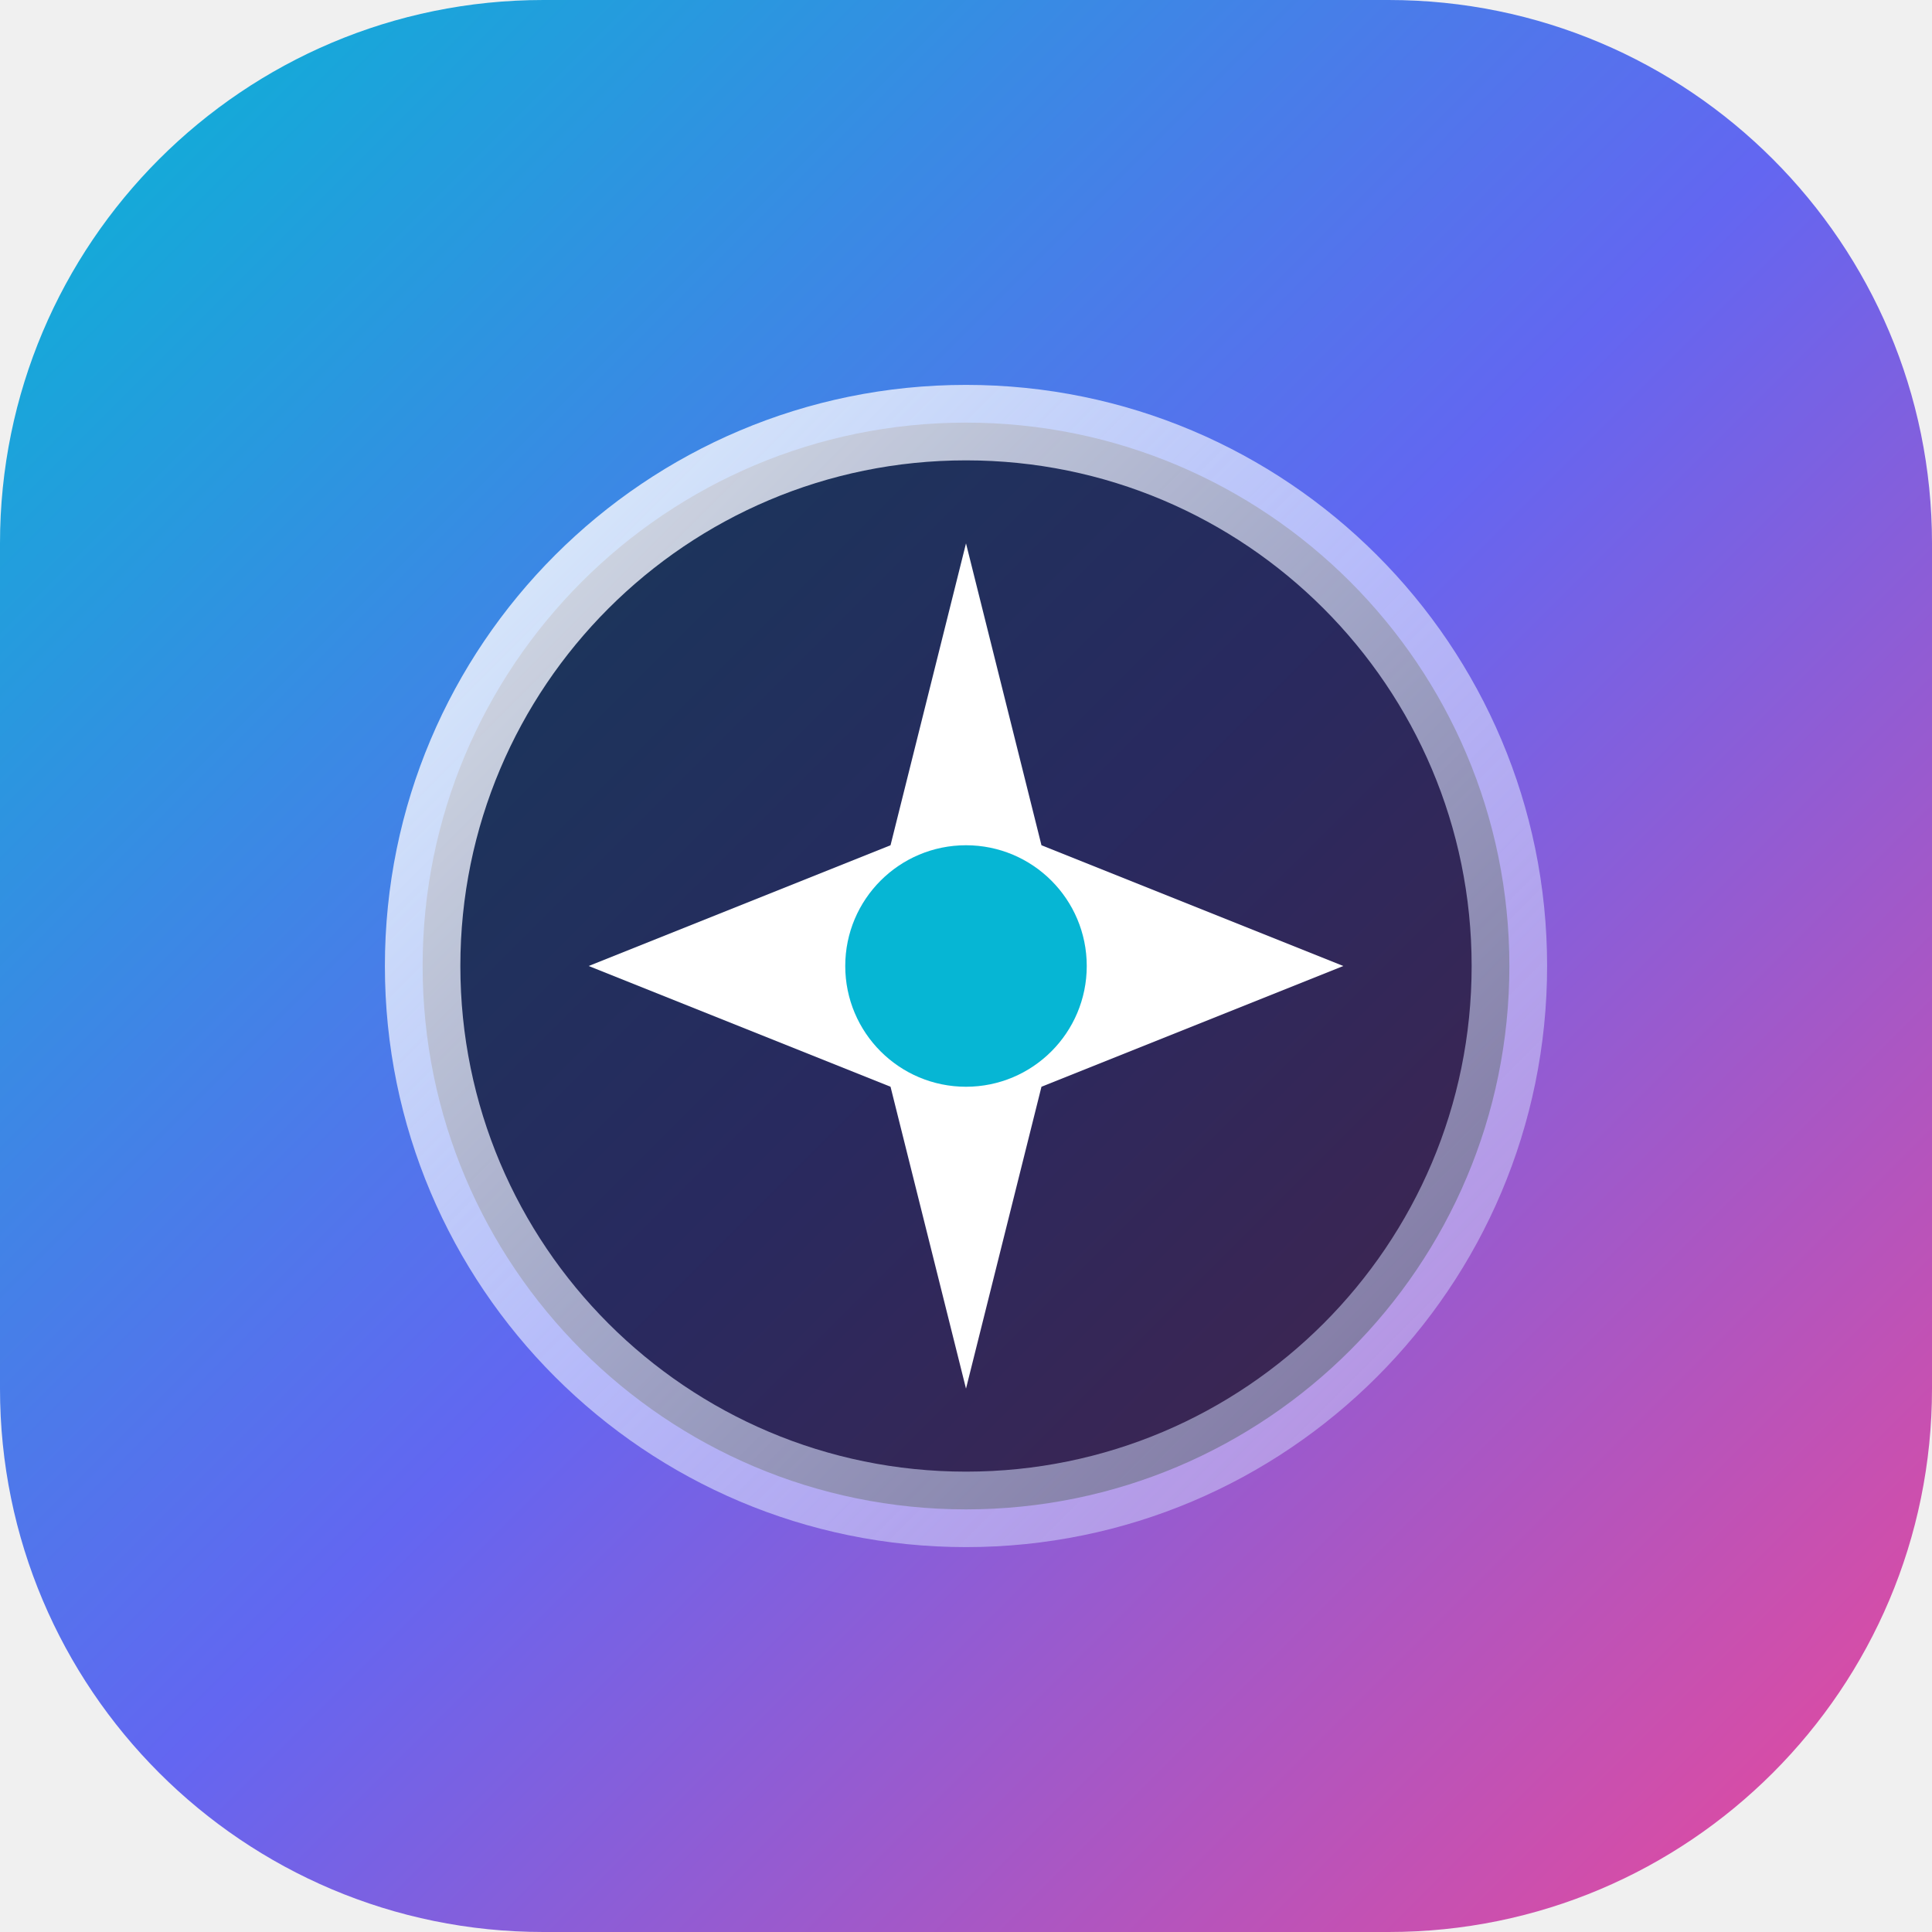
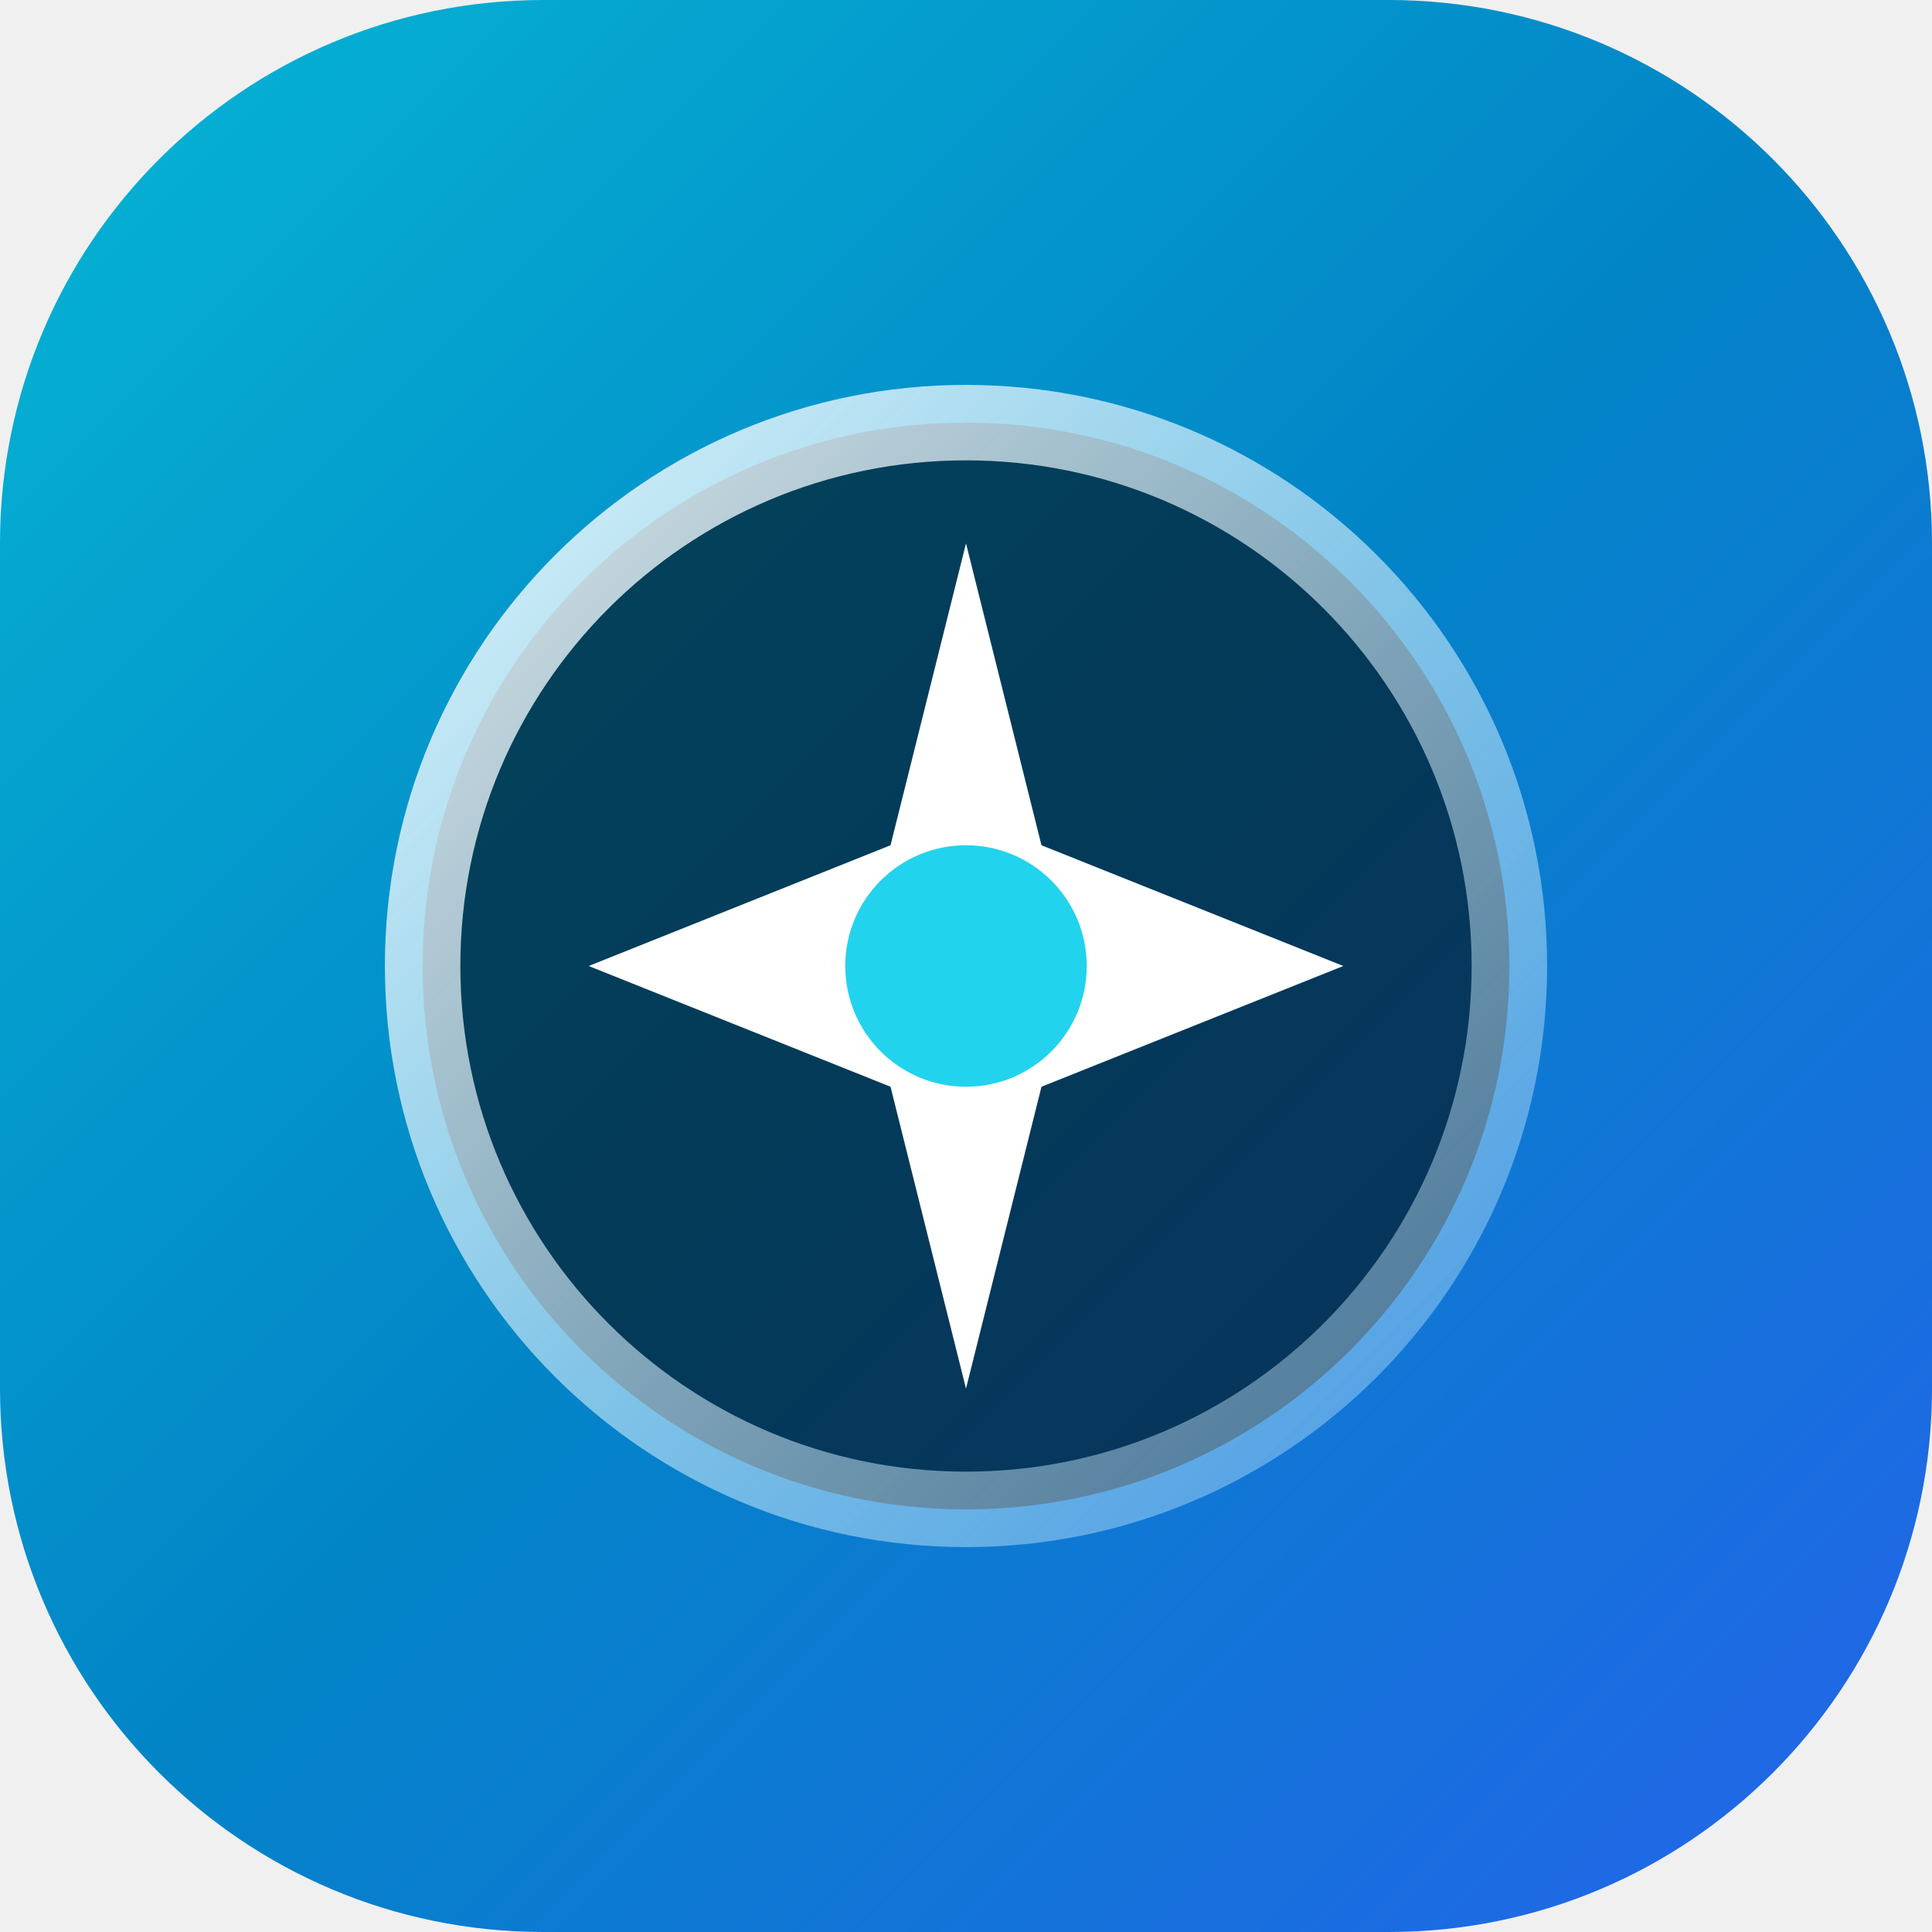
<svg xmlns="http://www.w3.org/2000/svg" width="64" height="64" viewBox="0 0 64 64" fill="none">
  <defs>
    <linearGradient id="fav_glow" x1="0" y1="0" x2="64" y2="64" gradientUnits="userSpaceOnUse">
      <stop offset="0%" stop-color="#06B6D4" />
-       <stop offset="50%" stop-color="#6366F1" />
-       <stop offset="100%" stop-color="#EC4899" />
+       <stop offset="50%" stop-color="#0284C7" />
+       <stop offset="100%" stop-color="#2563EB" />
    </linearGradient>
    <linearGradient id="fav_inner" x1="12" y1="12" x2="52" y2="52" gradientUnits="userSpaceOnUse">
      <stop offset="0%" stop-color="#FFFFFF" stop-opacity="0.9" />
-       <stop offset="100%" stop-color="#C7D2FE" stop-opacity="0.4" />
+       <stop offset="100%" stop-color="#BAE6FD" stop-opacity="0.3" />
    </linearGradient>
  </defs>
  <rect width="64" height="64" rx="18" fill="url(#fav_glow)" />
-   <circle cx="32" cy="32" r="18" fill="#0A0A12" fill-opacity="0.65" stroke="url(#fav_inner)" stroke-width="2.5" />
+   <circle cx="32" cy="32" r="18" fill="#04131E" fill-opacity="0.65" stroke="url(#fav_inner)" stroke-width="2.5" />
  <path d="M32 18L34.5 28L44.5 32L34.5 36L32 46L29.5 36L19.5 32L29.5 28L32 18Z" fill="#FFFFFF" />
-   <circle cx="32" cy="32" r="4" fill="#06B6D4" />
+   <circle cx="32" cy="32" r="4" fill="#22D3EE" />
</svg>
